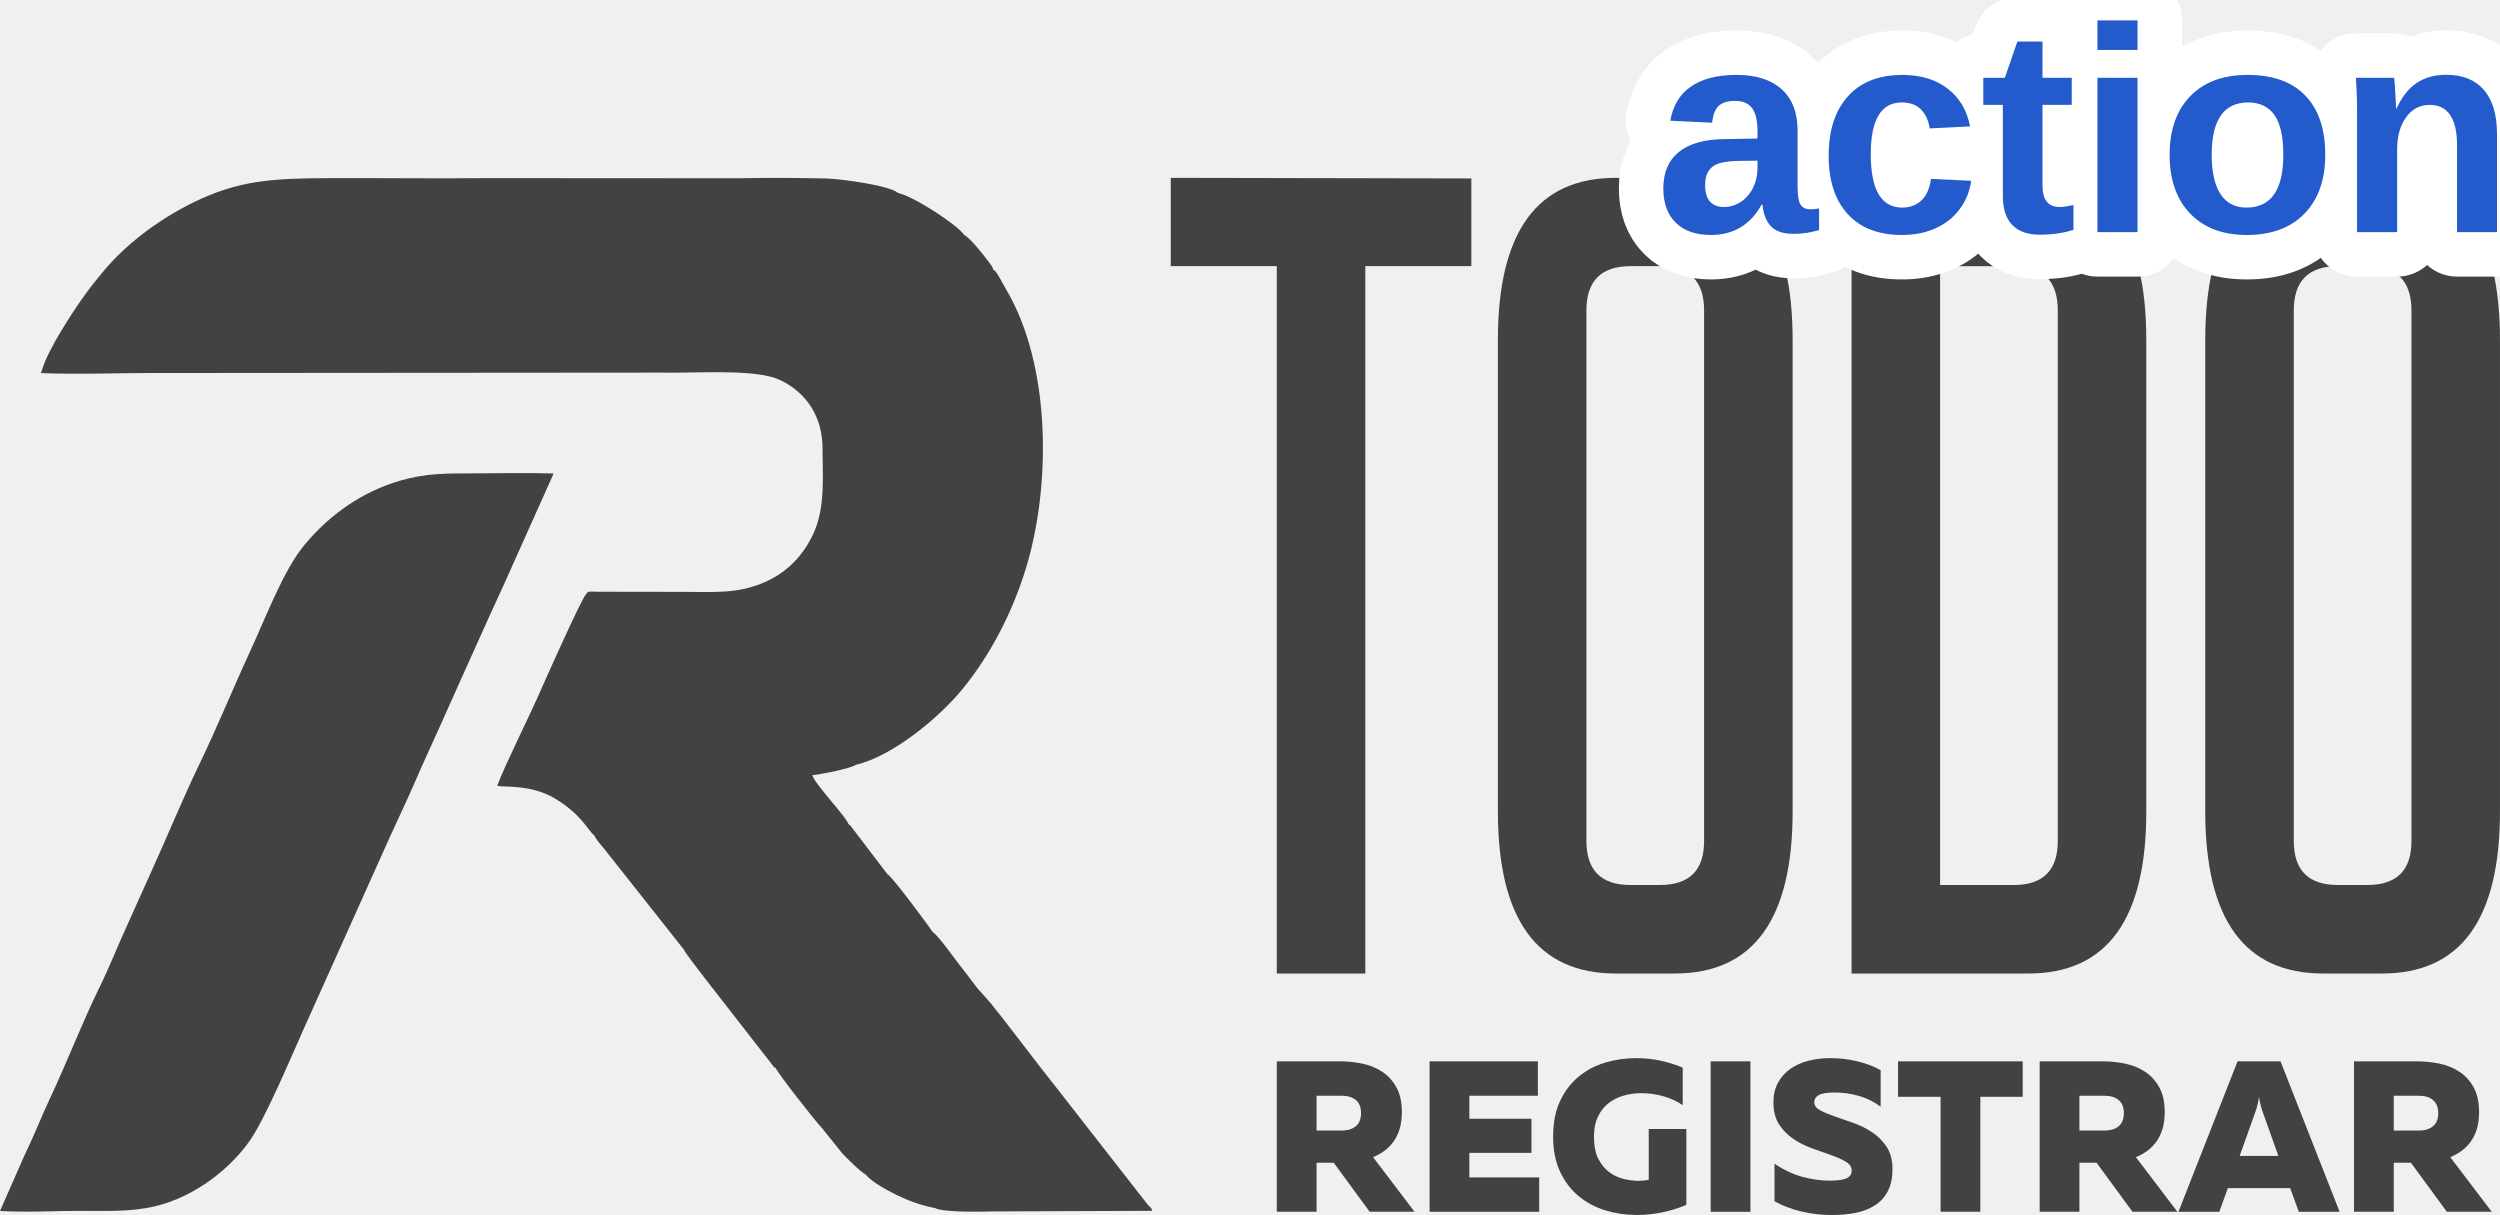
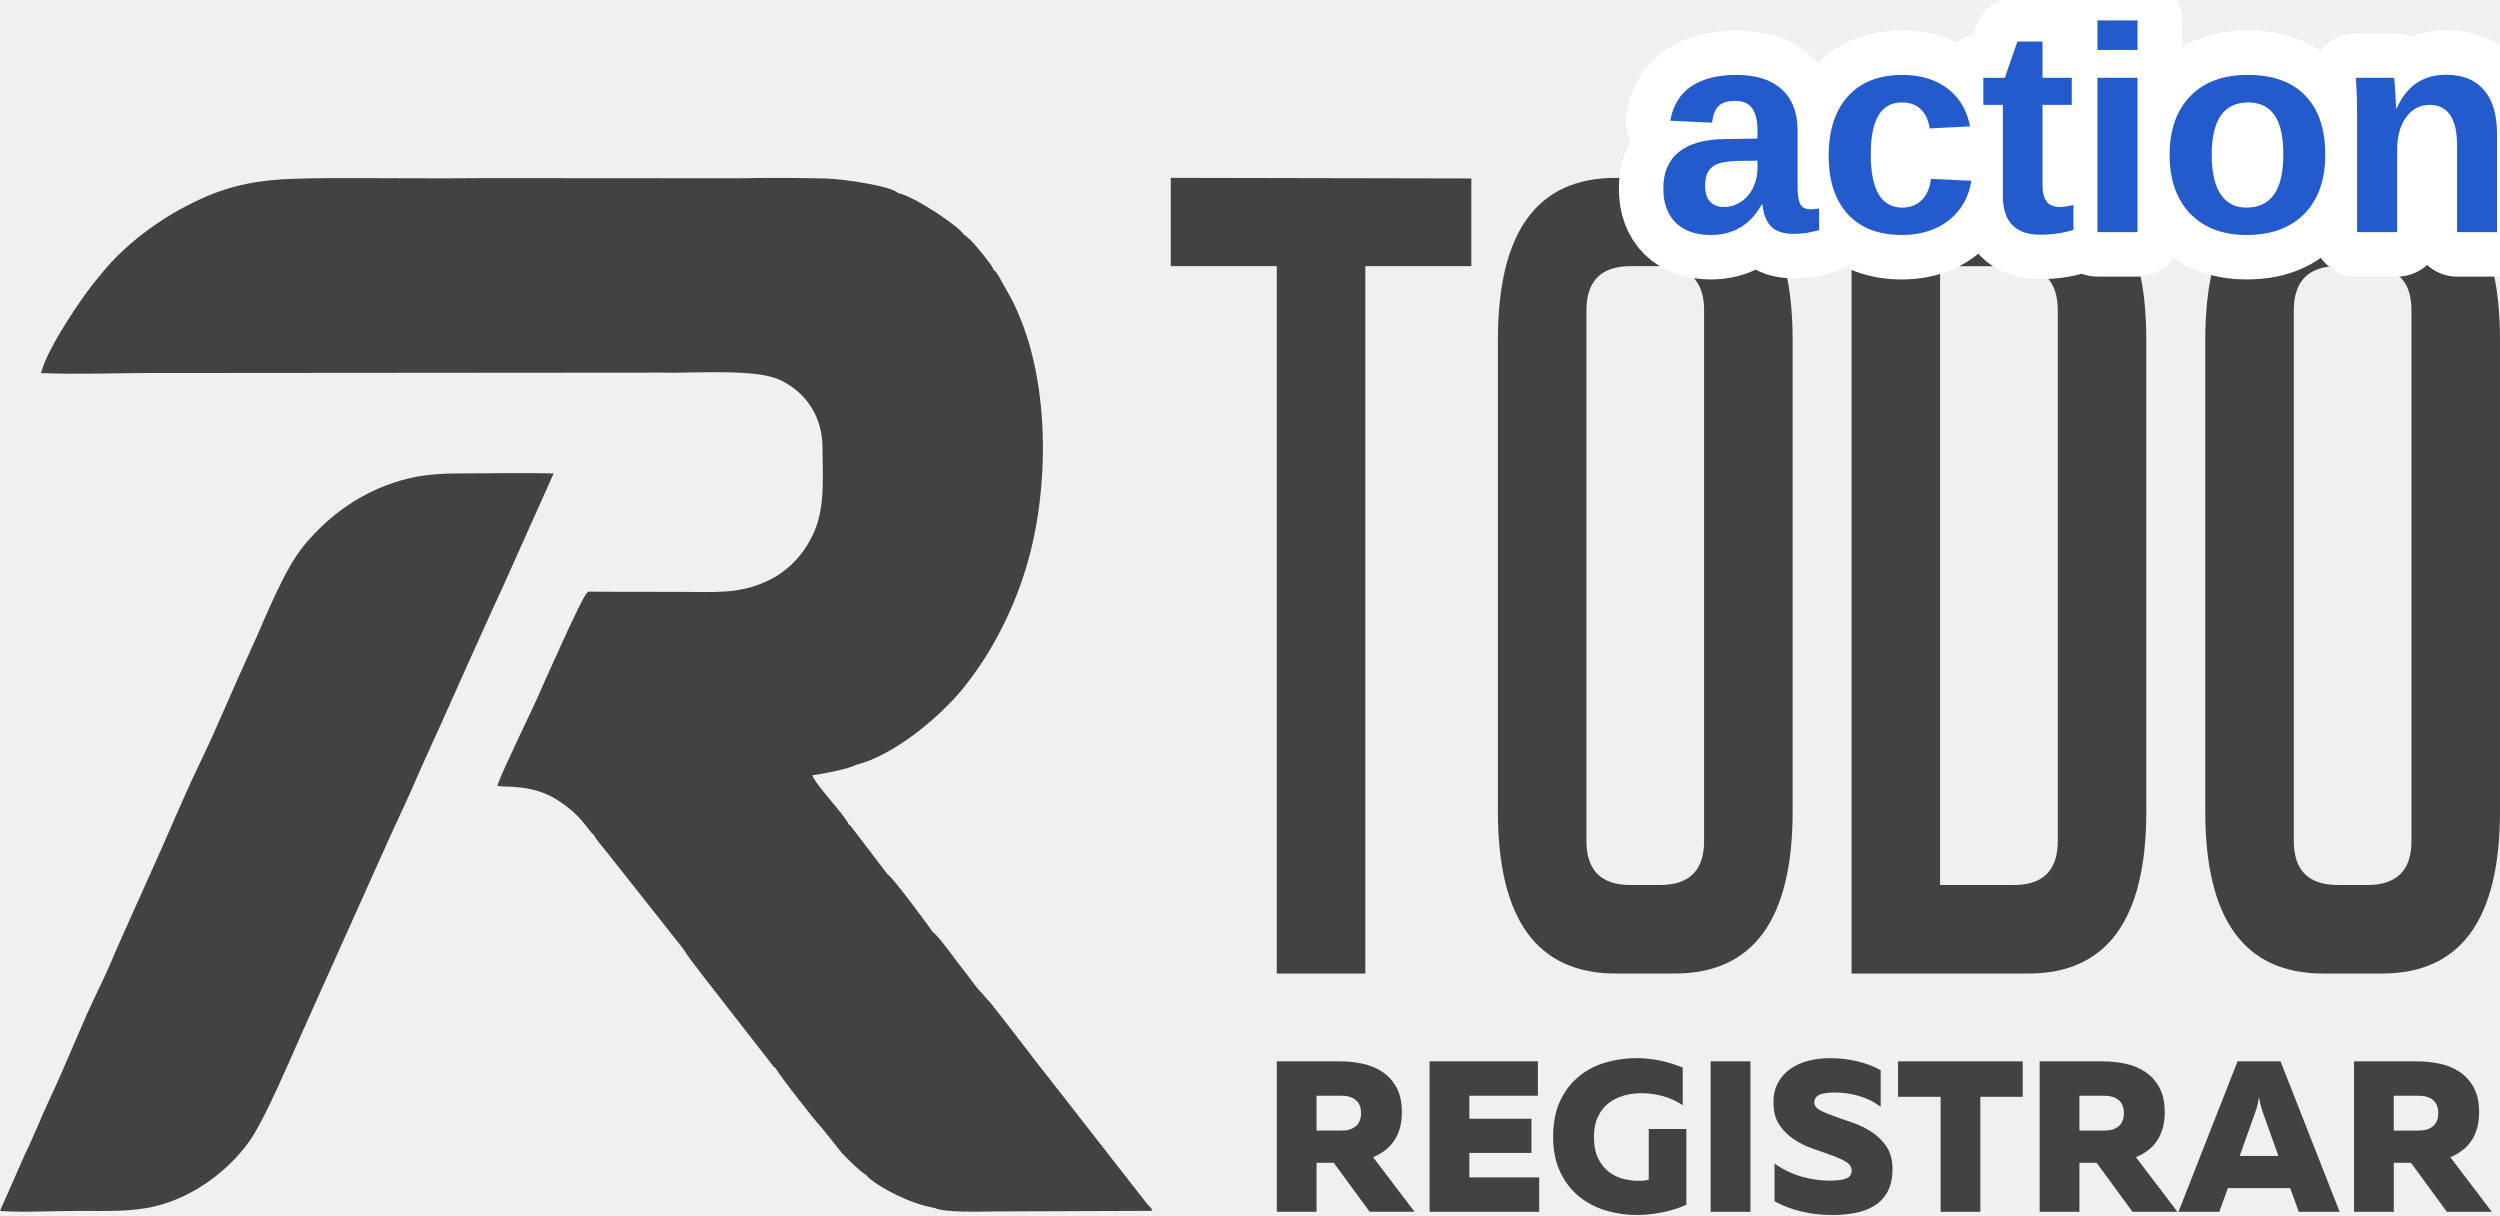
- <svg xmlns="http://www.w3.org/2000/svg" version="1.1" xml:space="preserve" width="59.229mm" height="28.785mm" style="shape-rendering:geometricPrecision; text-rendering:geometricPrecision; image-rendering:optimizeQuality; fill-rule:evenodd; clip-rule:evenodd" viewBox="0 -140 1968.08 956.49">
+ <svg xmlns="http://www.w3.org/2000/svg" version="1.1" xml:space="preserve" width="33.255mm" height="16.162mm" style="shape-rendering:geometricPrecision; text-rendering:geometricPrecision; image-rendering:optimizeQuality; fill-rule:evenodd; clip-rule:evenodd" viewBox="0 -140 1968.08 956.49">
  <defs>
    <style type="text/css">
      
    .fil0 {fill:#434242}
    .fil1 {fill:#434242;fill-rule:nonzero}
    .fil2 {fill:#235bcc;stroke:#ffffff;stroke-width:70;stroke-linecap:round;stroke-linejoin:round;paint-order:stroke fill}
   
    </style>
  </defs>
  <g id="logo">
    <g id="tod_registrar">
      <g id="sign" aria-label="R">
        <path class="fil0" d="M735.9 810.96c7.17,3.81 37.52,2.85 48,2.72l123.13 -0.47c-0.88,-3.6 -0.81,-1.05 -5.69,-7.65l-66.55 -85.27c-7.91,-10.24 -16.33,-20.63 -23.94,-30.74l-18.67 -24.21c-3.19,-4.34 -6.24,-8 -9.58,-12.12 -1.09,-1.35 -1.17,-1.58 -2.14,-2.88l-8.12 -9.15c-2.79,-2.6 -6.07,-7.52 -9,-11.26 -3.33,-4.24 -6.04,-7.74 -9.45,-12.24 -3.32,-4.38 -15.73,-21.62 -19.48,-23.79 -0.1,-0.47 -31.26,-43.15 -35.88,-45.81l-28.98 -38.03c-0.98,-0.91 -0.44,-0.46 -1.61,-1.26 -1.48,-5.52 -27.33,-32.49 -28.42,-38.54 6.69,-0.59 30.78,-5.44 34.15,-8.16 28.84,-6.6 65.83,-37.24 84.17,-59.81 20.67,-25.44 38.24,-57.56 49.56,-94.12 19.25,-62.18 20.42,-152.89 -11.61,-213.67l-9.6 -17.13c-1.65,-2.5 -2.01,-3.66 -4.34,-5.26 -0.56,-2.51 -2.6,-4.72 -4.66,-7.47 -3.88,-5.19 -13.8,-17.62 -18.26,-19.73 -3.79,-6.72 -38.39,-29.87 -52.03,-33.03 -6.1,-5.73 -44.39,-11.08 -56.66,-11.37 -22.47,-0.53 -46.28,-0.61 -68.74,-0.16l-197.88 -0.13c-41.71,0.46 -83.58,-0.16 -125.32,0.03 -43.75,0.2 -70.36,1.58 -106.18,19.15 -28.93,14.2 -54.3,34.22 -71.04,54.56 -4.75,5.77 -8.97,10.83 -13.62,17.25 -10.19,14.05 -30.39,44.87 -34.52,60.57 -1.49,2.38 -0.56,0.98 0.1,1.95 26.69,1.1 56.34,0.02 83.34,-0.07l406.05 -0.32 0.19 0 0.02 0 0.2 0.01 0.2 0 0.2 0 0.2 0.01 0.05 0 0.15 0 0.2 0 0.2 0 0.2 0 0.11 0 0.09 0 0.2 0 0.2 0 0.2 0 0.18 0 0.03 0 0.2 0 0.2 0 0.2 0 0.2 0 0.04 0 0.17 0 0.2 0 0.2 0 0.2 0 0.1 0 0.1 0 0.2 0 0.2 0 0.2 0 0.16 0 0.03 0 0.2 0 0.2 0 0.2 0 0.2 0 0.03 0 0.17 0 0.19 0 0.2 0 0.2 0 0.09 0 0.1 0 0.2 0 0.19 -0 0.19 0 0.15 0 0.04 0 0.19 0 0.19 -0 0.19 0 0.38 -0 0.19 -0 0.19 0 0.19 -0 0.08 0 0.11 -0 0.19 0 0.19 -0 0.19 -0 0.14 0 0.05 0 0.19 -0 0.18 -0 0.19 -0 0.18 -0 0.01 0 0.18 -0 0.18 -0.01 0.18 0 0.18 -0.01 0.06 0 0.12 -0 0.18 -0 0.18 -0.01 0.02 0 0.66 0c21.42,-0.04 60.95,-2.27 78.18,5.67 17.61,8.12 32.39,24.83 33.69,50.27 0.12,24.51 2.47,49.52 -6.79,70.12 -7.74,17.21 -20.26,30.56 -37.4,38.36 -22.28,10.13 -41.04,8.17 -66.85,8.19l-66.01 -0.1c-7.66,-0.13 -7.35,-0.6 -8.86,1.8 -3.04,1.79 -34.19,71.96 -35.34,74.63 -8.17,19.03 -29.06,60.7 -34.74,76.27 4.33,1.66 26.24,-1.78 46.29,10.59 20.72,12.78 25.07,24.78 30.12,28.52 1.13,3.18 6.43,8.73 8.73,11.78l61.59 77.87c2.71,5.66 29.85,39.39 35.86,47.44l34.01 43.66c1.33,1.69 0.94,1.86 2.57,2.31 1.32,3.83 31.97,42.9 36.1,46.88l16.19 20.19c2.76,3.09 15.22,15.49 18.71,16.92 3.85,5.24 16.46,12.26 24.14,16 9.43,4.58 19.29,8.24 30.2,10.31zm-735.9 2.36c18.83,1.29 43.23,-0.08 62.72,-0.07 20.07,0.01 40.45,0.89 59.18,-3.57 32.77,-7.79 60.07,-30.72 74.68,-51.61 12.07,-17.26 31.54,-63.47 41.43,-85.66l59.34 -132.2c6.52,-14.64 13.08,-29.26 19.88,-43.68 6.83,-14.47 12.87,-29.27 19.66,-43.91 6.85,-14.77 13.03,-28.98 19.72,-43.83 13.15,-29.19 26.24,-58.69 39.58,-87.54l39.65 -88.51c-20.67,-0.61 -42.12,-0.14 -62.86,-0.09 -21.76,0.06 -37.5,-0.15 -57.35,5.56 -30.82,8.87 -56.16,27.06 -75.82,50.59 -16.57,19.84 -30.48,57.02 -42.98,84.1 -13.63,29.53 -26.02,60.06 -39.69,88.28 -12.65,26.14 -26.9,60.66 -39.31,87.81 -6.77,14.82 -12.96,29.05 -19.71,43.85 -6.55,14.36 -12.62,29.89 -19.57,43.99 -14.03,28.47 -25.54,58.86 -39.23,87.91 -7.16,15.21 -12.62,29.65 -19.67,43.9l-19.65 44.66z" />
      </g>
      <g id="name" aria-label="TODO registrar">
        <path class="fil1" d="M1005.14 813.95l0 -118.42 49.9 0c5.98,0 11.87,0.62 17.68,1.86 5.81,1.24 11,3.38 15.56,6.43 4.57,3.04 8.26,7.13 11.08,12.26 2.82,5.13 4.23,11.59 4.23,19.37 0,4.96 -0.56,9.33 -1.69,13.11 -1.13,3.78 -2.71,7.1 -4.74,9.98 -2.03,2.87 -4.43,5.33 -7.19,7.36 -2.76,2.03 -5.78,3.72 -9.05,5.07l32.65 42.97 -35.35 0 -28.25 -38.57 -13.53 0 0 38.57 -31.3 0zm31.3 -63.94l19.96 0c4.51,0 8.15,-1.13 10.92,-3.38 2.76,-2.26 4.14,-5.7 4.14,-10.32 0,-4.63 -1.38,-8.06 -4.14,-10.32 -2.76,-2.26 -6.4,-3.38 -10.92,-3.38l-19.96 0 0 27.4zm174.24 -54.47l0 27.07 -53.96 0 0 18.1 48.89 0 0 26.9 -48.89 0 0 19.29 54.98 0 0 27.06 -86.28 0 0 -118.42 85.26 0zm12.01 59.21c0,-11.06 1.86,-20.47 5.58,-28.25 3.72,-7.78 8.63,-14.16 14.72,-19.12 6.09,-4.96 13.06,-8.6 20.89,-10.91 7.84,-2.31 15.87,-3.47 24.1,-3.47 6.43,0 12.75,0.65 18.95,1.95 6.2,1.29 12.12,3.13 17.76,5.5l0 29.6c-4.4,-3.05 -9.45,-5.39 -15.14,-7.02 -5.7,-1.63 -11.53,-2.45 -17.51,-2.45 -4.74,0 -9.36,0.65 -13.87,1.94 -4.51,1.3 -8.49,3.3 -11.93,6 -3.44,2.71 -6.2,6.23 -8.29,10.57 -2.09,4.34 -3.13,9.56 -3.13,15.65 0,7.33 1.19,13.25 3.55,17.76 2.37,4.51 5.33,8.04 8.88,10.57 3.55,2.54 7.36,4.26 11.42,5.16 4.06,0.9 7.78,1.35 11.16,1.35 3.16,0 5.86,-0.28 8.12,-0.84l0 -39.93 29.6 0 0 59.72c-6.09,2.6 -12.46,4.57 -19.11,5.92 -6.66,1.35 -13.36,2.03 -20.13,2.03 -8.46,0 -16.63,-1.21 -24.53,-3.64 -7.89,-2.42 -14.89,-6.14 -20.97,-11.16 -6.09,-5.02 -10.97,-11.42 -14.64,-19.2 -3.66,-7.78 -5.5,-17.03 -5.5,-27.74zm155.3 -59.21l0 118.42 -31.3 0 0 -118.42 31.3 0zm18.1 32.31c0,-5.86 1.19,-11 3.56,-15.39 2.37,-4.4 5.58,-8.03 9.64,-10.91 4.06,-2.87 8.8,-5.02 14.21,-6.43 5.41,-1.41 11.16,-2.11 17.26,-2.11 7.44,0 14.63,0.85 21.57,2.54 6.93,1.69 13,4 18.19,6.93l0 28.76c-5.08,-3.83 -10.83,-6.68 -17.26,-8.54 -6.43,-1.86 -13.08,-2.73 -19.96,-2.62 -5.75,0.11 -9.7,0.84 -11.84,2.2 -2.14,1.36 -3.21,3.16 -3.21,5.42 0,2.59 1.53,4.71 4.57,6.34 3.04,1.63 6.85,3.24 11.42,4.82 4.57,1.58 9.5,3.3 14.8,5.16 5.3,1.86 10.23,4.31 14.8,7.36 4.57,3.04 8.37,6.88 11.42,11.51 3.04,4.62 4.57,10.43 4.57,17.42 0,6.99 -1.24,12.83 -3.72,17.51 -2.48,4.68 -5.89,8.4 -10.23,11.16 -4.34,2.76 -9.39,4.71 -15.14,5.84 -5.75,1.13 -11.84,1.69 -18.27,1.69 -8.57,0 -16.72,-0.93 -24.45,-2.79 -7.73,-1.86 -14.74,-4.54 -21.06,-8.03l0 -29.6c7.1,4.85 14.38,8.29 21.82,10.32 7.45,2.03 14.55,3.04 21.32,3.04 6.2,0 10.69,-0.59 13.45,-1.77 2.76,-1.19 4.15,-3.24 4.15,-6.18 0,-2.82 -1.52,-5.13 -4.57,-6.93 -3.05,-1.8 -6.85,-3.53 -11.42,-5.16 -4.57,-1.63 -9.5,-3.38 -14.8,-5.24 -5.3,-1.86 -10.23,-4.31 -14.8,-7.36 -4.57,-3.04 -8.37,-6.85 -11.42,-11.42 -3.05,-4.57 -4.57,-10.4 -4.57,-17.51zm196.24 -32.31l0 27.91 -33.33 0 0 90.5 -31.29 0 0 -90.5 -33.5 0 0 -27.91 98.12 0zm13.36 118.42l0 -118.42 49.9 0c5.98,0 11.87,0.62 17.68,1.86 5.81,1.24 11,3.38 15.56,6.43 4.57,3.04 8.26,7.13 11.08,12.26 2.82,5.13 4.23,11.59 4.23,19.37 0,4.96 -0.56,9.33 -1.69,13.11 -1.13,3.78 -2.71,7.1 -4.74,9.98 -2.03,2.87 -4.43,5.33 -7.19,7.36 -2.76,2.03 -5.78,3.72 -9.05,5.07l32.65 42.97 -35.35 0 -28.25 -38.57 -13.53 0 0 38.57 -31.29 0zm31.29 -63.94l19.96 0c4.51,0 8.15,-1.13 10.91,-3.38 2.76,-2.26 4.14,-5.7 4.14,-10.32 0,-4.63 -1.38,-8.06 -4.14,-10.32 -2.76,-2.26 -6.4,-3.38 -10.91,-3.38l-19.96 0 0 27.4zm77.98 63.94l46.52 -118.42 33.83 0 46.52 118.42 -32.14 0 -6.77 -18.61 -49.06 0 -6.77 18.61 -32.14 0zm48.21 -43.98l30.45 0 -12.18 -34.17c-0.56,-1.47 -1.07,-3.05 -1.52,-4.74 -0.46,-1.69 -0.96,-4.12 -1.53,-7.27 -0.56,3.16 -1.07,5.58 -1.52,7.27 -0.45,1.69 -0.96,3.27 -1.53,4.74l-12.18 34.17zm90 43.98l0 -118.42 49.9 0c5.98,0 11.87,0.62 17.68,1.86 5.81,1.24 11,3.38 15.56,6.43 4.57,3.04 8.26,7.13 11.08,12.26 2.82,5.13 4.23,11.59 4.23,19.37 0,4.96 -0.56,9.33 -1.69,13.11 -1.13,3.78 -2.71,7.1 -4.74,9.98 -2.03,2.87 -4.43,5.33 -7.19,7.36 -2.76,2.03 -5.78,3.72 -9.05,5.07l32.65 42.97 -35.35 0 -28.25 -38.57 -13.53 0 0 38.57 -31.29 0zm31.29 -63.94l19.96 0c4.51,0 8.15,-1.13 10.91,-3.38 2.76,-2.26 4.14,-5.7 4.14,-10.32 0,-4.63 -1.38,-8.06 -4.14,-10.32 -2.76,-2.26 -6.4,-3.38 -10.91,-3.38l-19.96 0 0 27.4z" />
        <path class="fil1" d="M921.67 69.53l0 -69.53 236.62 0.48 0 69.05 -83.47 0 0 556.86 -69.69 0 0 -556.86 -83.47 0zm385.18 0l-23.28 0c-23.12,0 -34.68,11.72 -34.68,34.84l0 417.65c0,23.12 11.56,34.68 34.68,34.68l23.28 0c23.12,0 34.68,-11.56 34.68,-34.68l0 -417.65c0,-23.12 -11.56,-34.84 -34.68,-34.84zm104.37 429.21c0,85.05 -30.89,127.65 -92.81,127.65l-46.41 0c-61.93,0 -92.81,-42.61 -92.81,-127.65l0 -371.08c0,-85.21 30.88,-127.65 92.81,-127.65l46.41 0c61.92,0 92.81,42.44 92.81,127.65l0 371.08zm174.06 57.97c23.12,0 34.68,-11.56 34.68,-34.68l0 -417.65c0,-23.12 -11.4,-34.84 -34.21,-34.84l-58.44 0 0 487.17 57.97 0zm104.37 -57.97c0,85.05 -30.89,127.65 -92.81,127.65l-139.22 0 0 -626.39 139.22 0c61.92,0 92.81,42.44 92.81,127.65l0 371.08zm174.06 -429.21l-23.28 0c-23.12,0 -34.68,11.72 -34.68,34.84l0 417.65c0,23.12 11.56,34.68 34.68,34.68l23.28 0c23.12,0 34.68,-11.56 34.68,-34.68l0 -417.65c0,-23.12 -11.56,-34.84 -34.68,-34.84zm104.37 429.21c0,85.05 -30.89,127.65 -92.81,127.65l-46.41 0c-61.93,0 -92.81,-42.61 -92.81,-127.65l0 -371.08c0,-85.21 30.88,-127.65 92.81,-127.65l46.41 0c61.92,0 92.81,42.44 92.81,127.65l0 371.08z" />
      </g>
    </g>
    <g id="action-label" aria-label="action">
      <path class="fil2" d="m 1346.826,44.985 q -17.632,0 -27.515,-9.546 -9.883,-9.658 -9.883,-27.065 0,-18.867 12.241,-28.75 12.354,-9.883 35.713,-10.107 l 26.167,-0.449 v -6.177 q 0,-11.904 -4.155,-17.632 -4.155,-5.84 -13.589,-5.84 -8.76,0 -12.915,4.043 -4.043,3.931 -5.054,13.14 l -32.905,-1.572 q 3.032,-17.744 16.172,-26.841 13.252,-9.209 36.05,-9.209 23.023,0 35.488,11.343 12.466,11.343 12.466,32.231 V 6.801 q 0,10.22 2.246,14.15 2.358,3.818 7.749,3.818 3.594,0 6.963,-0.674 V 41.167 q -2.808,0.674 -5.054,1.235 -2.246,0.562 -4.492,0.898 -2.246,0.337 -4.829,0.562 -2.471,0.225 -5.84,0.225 -11.904,0 -17.632,-5.84 -5.615,-5.84 -6.738,-17.183 h -0.674 q -13.252,23.921 -39.98,23.921 z m 36.724,-58.511 -16.172,0.225 q -11.006,0.449 -15.61,2.471 -4.604,1.909 -7.075,5.952 -2.358,4.043 -2.358,10.781 0,8.647 3.931,12.915 4.043,4.155 10.669,4.155 7.412,0 13.477,-4.043 6.177,-4.043 9.658,-11.118 3.481,-7.188 3.481,-15.161 z m 113.765,58.511 q -27.627,0 -42.676,-16.396 -15.049,-16.509 -15.049,-45.933 0,-30.098 15.161,-46.831 15.161,-16.846 43.013,-16.846 21.45,0 35.488,10.781 14.038,10.781 17.632,29.761 l -31.782,1.572 q -1.348,-9.321 -6.738,-14.824 -5.391,-5.615 -15.274,-5.615 -24.37,0 -24.37,40.767 0,42.002 24.819,42.002 8.984,0 15.049,-5.615 6.064,-5.728 7.524,-16.958 l 31.67,1.46 q -1.685,12.466 -8.984,22.236 -7.188,9.771 -18.98,15.161 -11.792,5.278 -26.504,5.278 z m 108.374,-0.225 q -13.926,0 -21.45,-7.524 -7.524,-7.637 -7.524,-23.022 v -71.65 h -15.386 v -21.338 h 16.958 l 9.883,-28.525 h 19.766 v 28.525 h 23.022 v 21.338 h -23.022 V 5.678 q 0,8.872 3.369,13.14 3.369,4.155 10.444,4.155 3.706,0 10.557,-1.572 V 40.942 q -11.68,3.818 -26.616,3.818 z m 45.483,-145.435 v -23.247 h 31.558 v 23.247 z m 0,143.413 V -78.775 h 31.558 V 42.739 Z m 179.351,-60.869 q 0,29.536 -16.396,46.382 -16.396,16.733 -45.371,16.733 -28.413,0 -44.585,-16.846 -16.172,-16.846 -16.172,-46.27 0,-29.312 16.172,-46.045 16.172,-16.846 45.259,-16.846 29.761,0 45.371,16.284 15.723,16.172 15.723,46.606 z m -33.018,0 q 0,-21.675 -7.075,-31.445 -7.075,-9.771 -20.552,-9.771 -28.75,0 -28.75,41.216 0,20.327 6.963,30.996 7.075,10.557 20.327,10.557 29.087,0 29.087,-41.553 z m 136.787,60.869 V -25.43 q 0,-32.007 -21.675,-32.007 -11.455,0 -18.53,9.883 -6.963,9.771 -6.963,25.156 v 65.137 h -31.558 v -94.336 q 0,-9.771 -0.337,-15.947 -0.225,-6.289 -0.561,-11.23 h 30.098 q 0.337,2.134 0.898,11.455 0.561,9.209 0.561,12.69 h 0.449 q 6.401,-13.926 16.06,-20.215 9.658,-6.289 23.022,-6.289 19.316,0 29.648,11.904 10.332,11.904 10.332,34.814 v 77.153 z" />
    </g>
  </g>
</svg>
